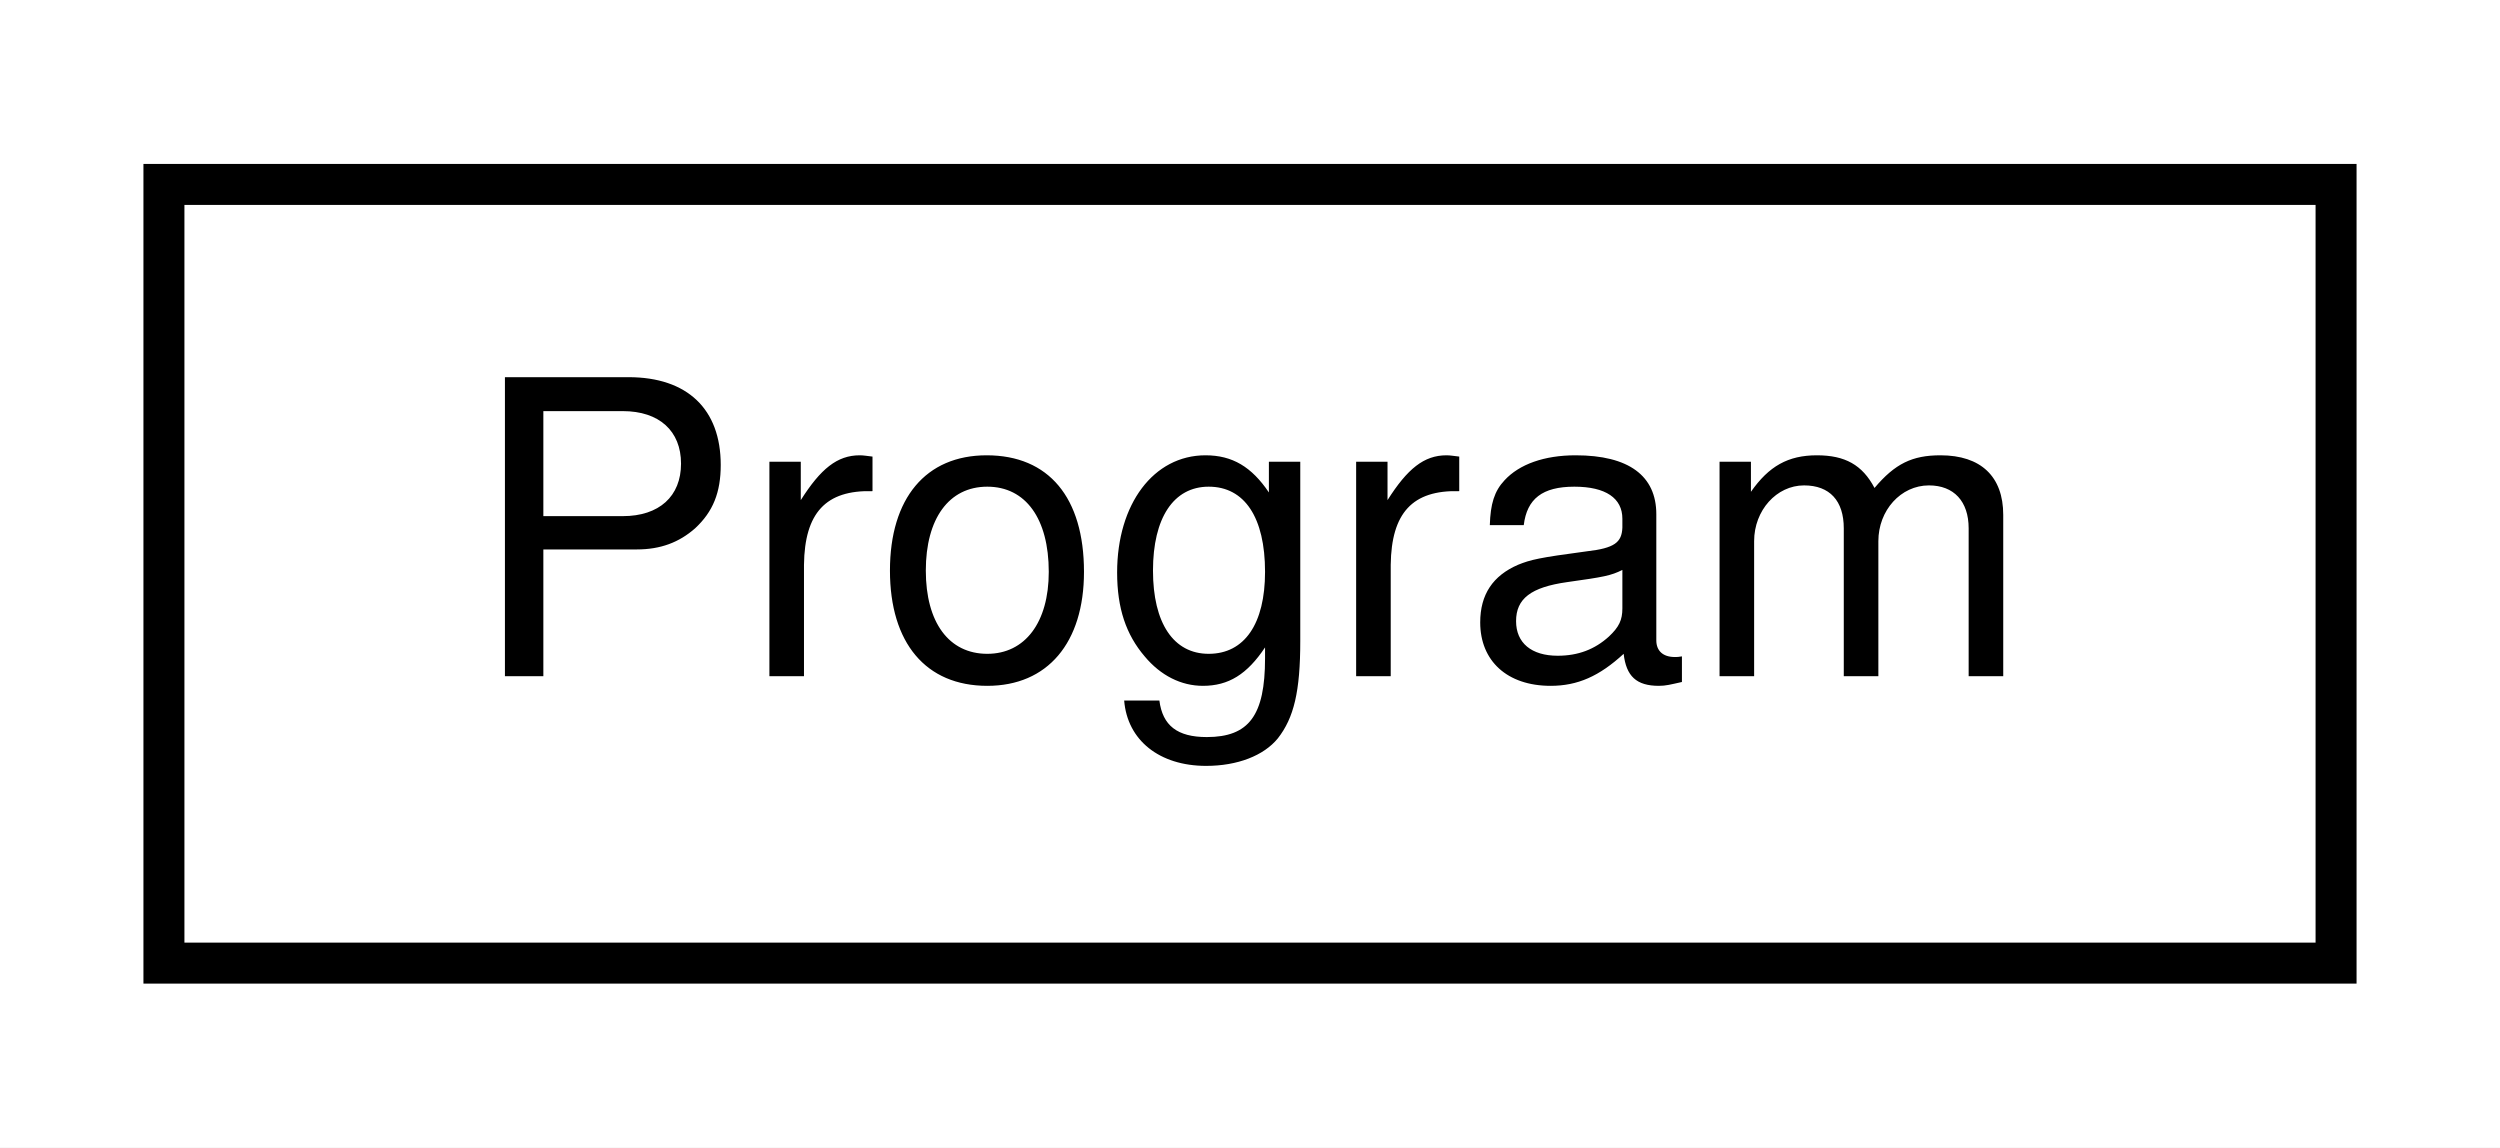
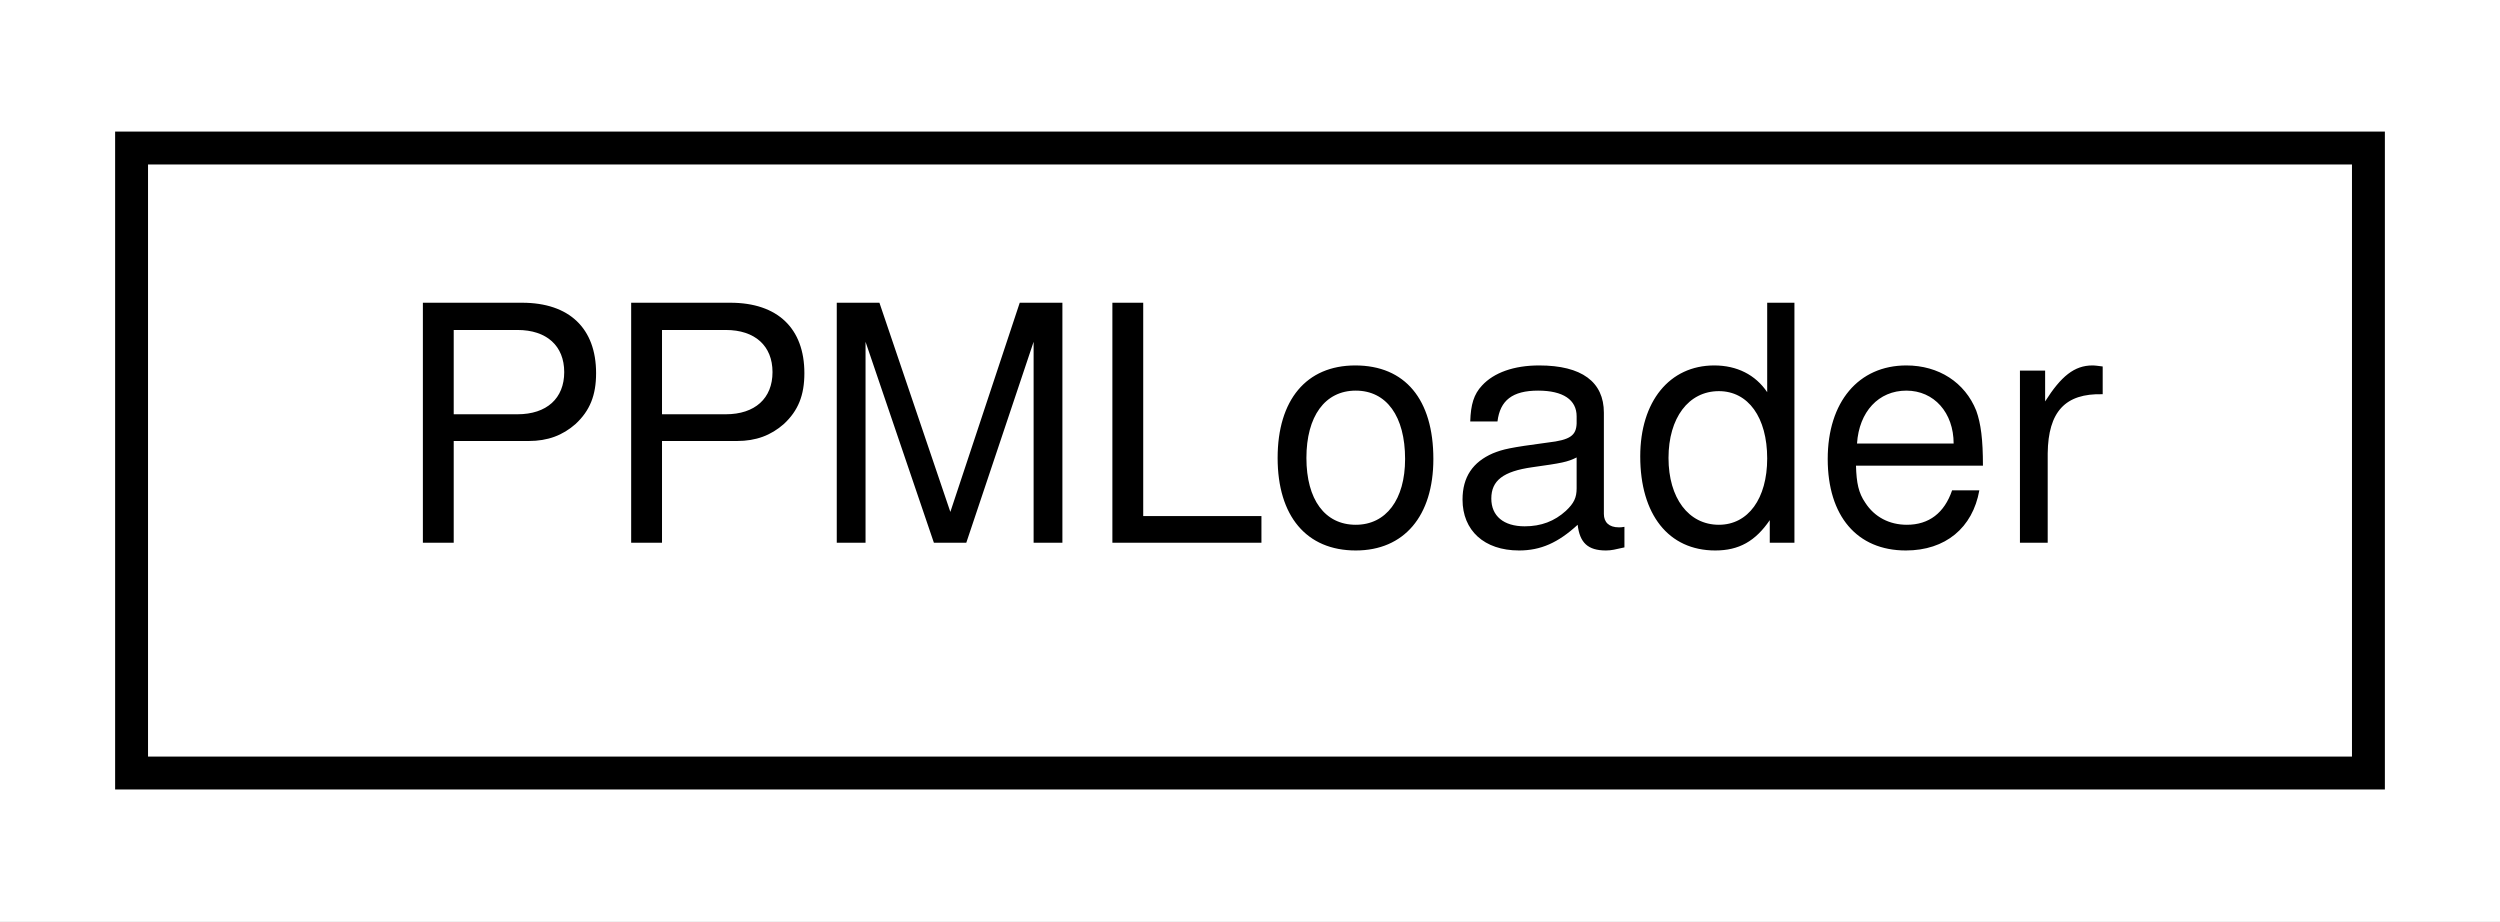
- <svg xmlns="http://www.w3.org/2000/svg" xmlns:xlink="http://www.w3.org/1999/xlink" width="61pt" height="28pt" viewBox="0.00 0.00 61.00 28.00">
+ <svg xmlns="http://www.w3.org/2000/svg" xmlns:xlink="http://www.w3.org/1999/xlink" width="76pt" height="28pt" viewBox="0.00 0.00 76.00 28.00">
  <g id="graph0" class="graph" transform="scale(1 1) rotate(0) translate(4 24)">
-     <polygon fill="white" stroke="none" points="-4,4 -4,-24 57,-24 57,4 -4,4" />
+     <polygon fill="white" stroke="none" points="-4,4 -4,-24 72,-24 72,4 -4,4" />
    <g id="node1" class="node">
      <g id="a_node1">
-         <a xlink:href="classarm__compute_1_1_program.xhtml" target="_top" xlink:title="Program class. ">
-           <polygon fill="white" stroke="black" points="-3.55271e-15,-0.5 -3.55271e-15,-19.5 53,-19.5 53,-0.5 -3.55271e-15,-0.5" />
-           <text text-anchor="middle" x="26.5" y="-7.5" font-family="Helvetica,sans-Serif" font-size="10.00">Program</text>
+         <a xlink:href="classtest__helpers_1_1_p_p_m_loader.xhtml" target="_top" xlink:title="Class to load the content of a PPM file into an Image. ">
+           <polygon fill="white" stroke="black" points="0,-0.5 0,-19.5 68,-19.5 68,-0.5 0,-0.5" />
+           <text text-anchor="middle" x="34" y="-7.5" font-family="Helvetica,sans-Serif" font-size="10.00">PPMLoader</text>
        </a>
      </g>
    </g>
  </g>
</svg>
